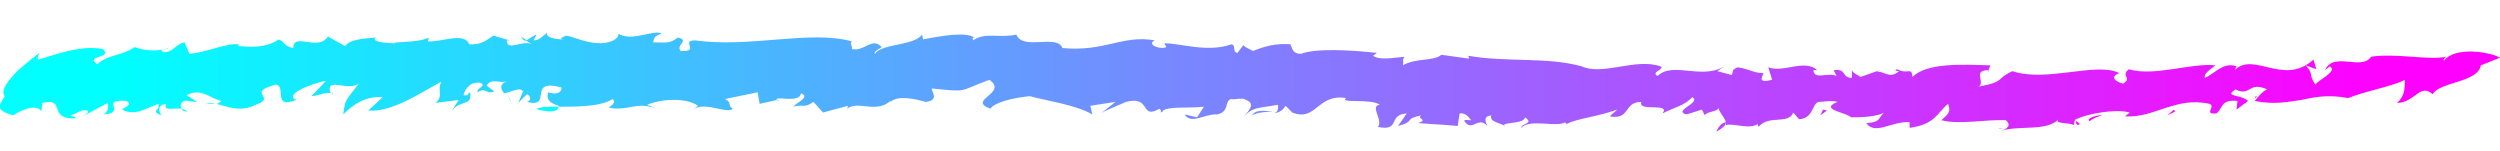
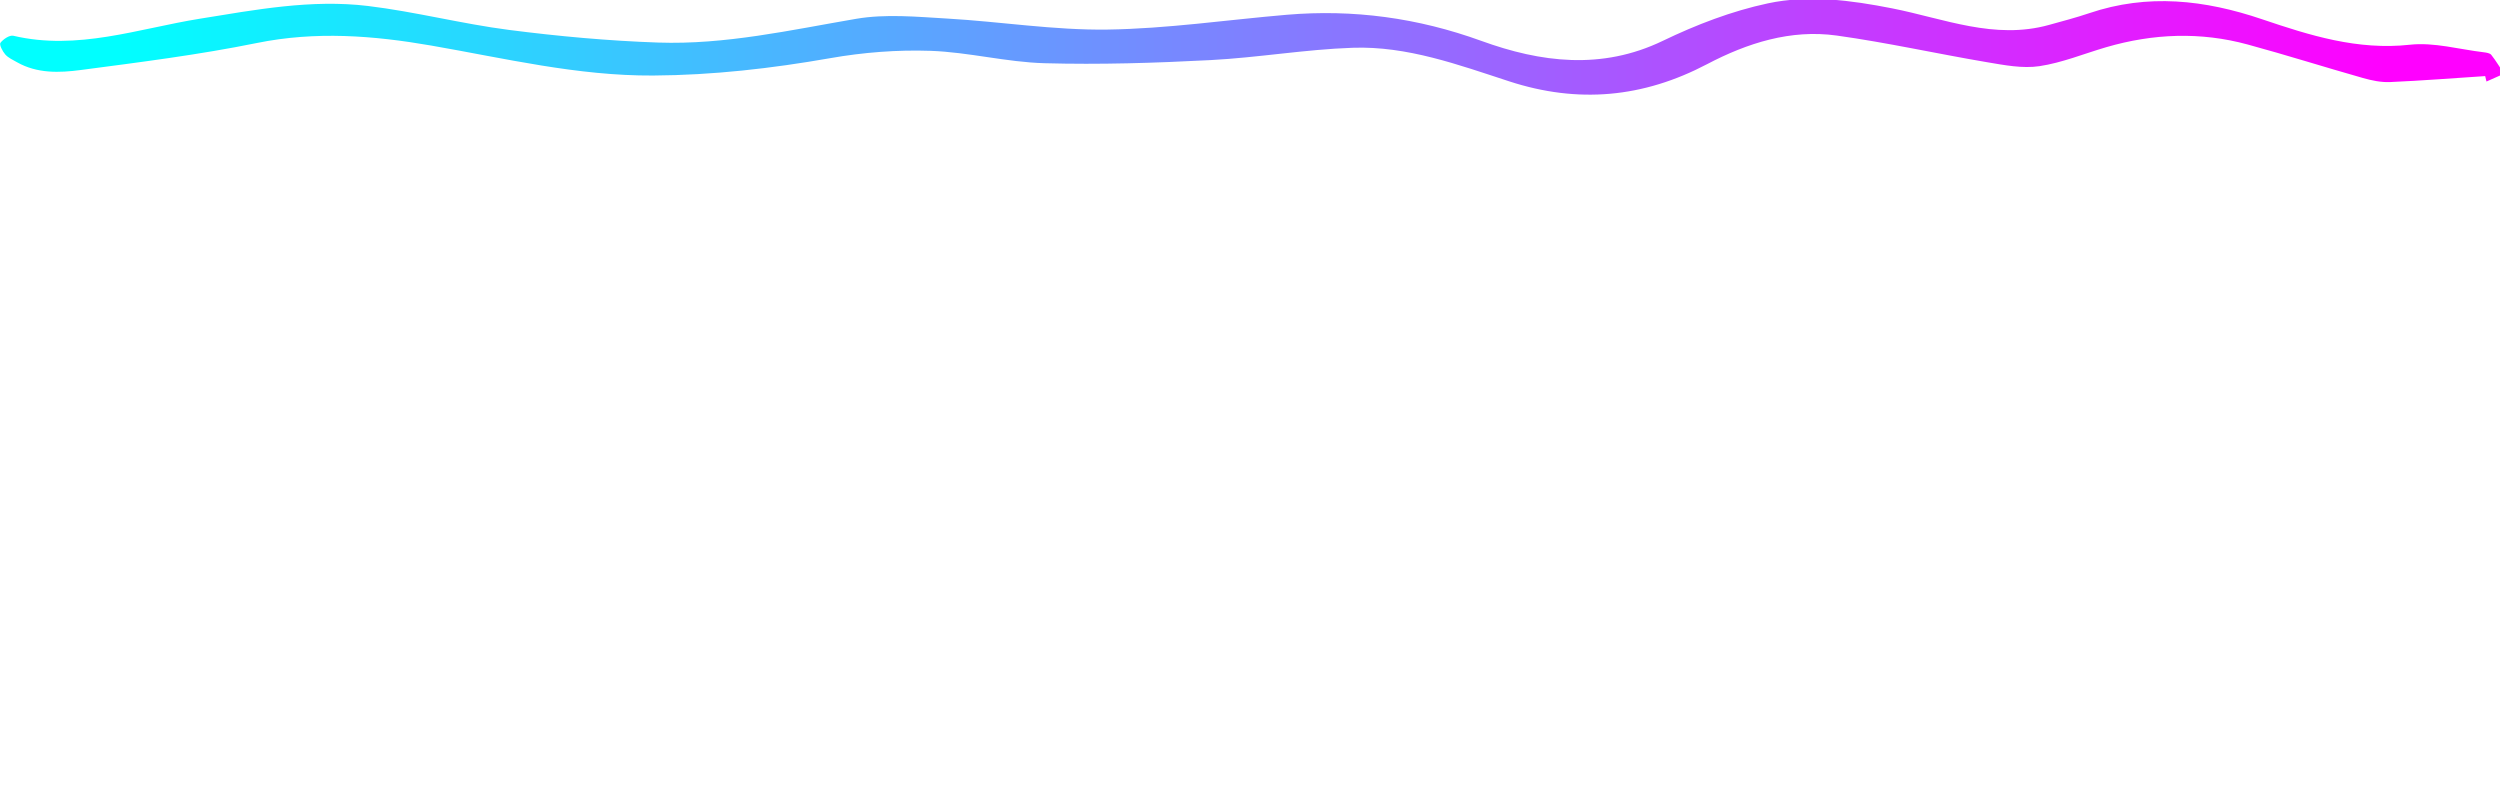
- <svg xmlns="http://www.w3.org/2000/svg" id="Layer_1" viewBox="0 0 260 15.6">
+ <svg xmlns="http://www.w3.org/2000/svg" id="Layer_1" viewBox="0 0 1850 600">
  <style>
-     .st0{fill: url(#MyGradient)}
+     .grad{fill: url(#MyGradient)}
  </style>
  <defs>
    <linearGradient id="MyGradient">
      <stop offset="5%" stop-color="aqua" />
      <stop offset="95%" stop-color="magenta" />
    </linearGradient>
  </defs>
-   <path class="st0" d="M206.8 7.3l-.1.3c.1-.2.2-.3.1-.3zM234.7 10h-.1c-.2.4-.1.3.1 0zM54.8 4.2l-.6-.4c.2.4.4.5.6.4zM17.1 5.1zM34.5 9.6l.1.3c0-.2 0-.3-.1-.3zM22.4 10.8c-.3-.1-.7-.1-1-.1.2.1.7.1 1 .1zM17.5 5c-.1.1-.2.1-.4.2.2-.1.3-.2.4-.2zM52.7 9.8l.5.9c-.1-.3-.3-.6-.5-.9zM19.5 11.6c-.2-.2-.4-.2-.6-.3 0 .2.3.3.6.3zM120.9 11.4c-.1.1-.2.2-.2.3.3-.1.3-.2.2-.3zM80.9 10.4h-.1s.1.1.2.1l-.1-.1zM92.6 10.4l-.2.2c.2-.1.2-.1.2-.2zM72.1 11.3c-.1.1-.3.2-.4.3l.4-.3z" />
-   <path class="st0" d="M260 6c-1-.6-4.7-1.2-5.8.3-.2-.1.1-.3.2-.4-.9.2-2.2.1-3.6 0s-2.9-.2-4.2 0c-1 1.5-3.9-.6-4.8 1.4l.5-.4c.9.5-1.2 1.4-1.5 1.9-.8-1.2-.1-1-1-2l1.1.4-.3-1c-3.1 2.8-6.2-.9-8.2 1.1.1-.1.1-.3.2-.4-1.4-.5-2.3.8-3.3 1.2-.1-.5.6-.9 1.1-1.3-2.4-.3-6.4 1.2-9 .4-.9.7.4.9-.6 1.5-.8-.2-1.4-.7-.4-1.1-2.3-1.2-7.6 1-11.1-.2-1.8.8-.7 1.1-3.5 1.6.7-.5-.7-1.7 1-1.7l.2-.5c-2.8-.1-6.6-.3-8.1 1.2-.1-1.1-.5-.2-1.6-.8-.4.1 0 .2.2.2-1 .9-1.6-.1-2.3.1l.3-.2-2 .7c-.3-.2-.8-.4-.9-.7v.8c-1.1 0-.5-1-1.9-.8l.3.6c-.9-.4-2.2.4-2.4-.5 0-.2.1-.1.4-.1-1.3-1.2-3.5.3-5.1-.3l.4 1.3c-1.6.4-1-.3-.9-.7-1.1 0-1.3-.4-2.7-.6-.7.3-.4.5-.6.8l-1.5-.4 1-.7c-2.3 1.8-5.6-.4-7.2 1.2-.8-.4.8-.7.3-1-2.6-.9-6 1-8.2 0-3.6-1-7.8-.4-11.8-1.1l.1.3-2.9-.4c-.8.7-2.7.3-4 1.1.1-.3-.1-.7.2-.9-1.2.1-2.6.4-3.3-.1l.4-.3c-2.7-.3-6.4-.5-7.9.1-.9 0-.9-.6-1.1-1-1.6-.1-2.6.2-3.9.7-.3-.2-.7-.3-1-.6l-.6.8c-.6-.1-.1-.7-.6-.9-2.5.9-5.3-.1-7-.1l.2.4c-.7.3-2.1-.3-1.2-.7-3.4-.6-5.1 1.2-9.6.8-.6-1.5-4.1.3-4.8-1.4-1.9.4-3.2-.3-4.5.6 0-.2-.2-.2.1-.3-.8-.6-3.3-.2-5.3.2l-.1-.5c-.9 1.2-4.2.9-4.9 2-.2-.2.4-.5.7-.7-1-1.1-1.8.5-3.1.2.1-.3-.3-.6 0-.8-4.4-1.2-10.6.7-16.3-.1-1.6 0 .6 1.2-1.5 1.1-.6-.6 1-1.1-.3-1.4-.9.7-1.3.5-2.6.5.2-.4 0-.6.9-.9-.7-.5-3.1.9-4.5 0 .1.3-.2.5-.5.7-2.1 1-4.9-.9-5.1-.4 0 0-.7.2-.1.3-.8 0-1.9-.2-1.7-.7-.4.3-.8.8-1.4.8l.3-.6c-.4.1-.8.5-1.1.6l.6.4c-.9-.5-2.6.8-2.6-.4h.3l-1.7-.5c-.7.5-1.3 1-2.5.9-.5-1.3-2.9-.2-4.3-.3l.1-.4c-1.1.6-4 .4-3.5.6-1.1 0-2.6-.2-2-.6-.8.1-2.7.1-3.2.9l-1.8-1c-1 1.6-3.6-.5-3.6 1.2-1-.2-.8-.6-1.5-.9-1.4.9-2.8.8-4.2.7v-.2c-1.4-.1-3.1.8-5.1 1l-.5-1.2c-1 .2-1.3 1.2-2.3 1-.2-.2 0-.3.2-.3-1 .3-2.3.1-3.1-.2-1.5 1-2.7.7-3.9 1.8-1.3-1 1.7-.6.6-1.6-2.2-.4-4.4.4-6.7 1.1-.2-.2 0-.4.1-.7 0 0-1.2.9-2.2 1.8C.9 8.3 0 9.4.5 10c-.5.9-1.2 1.4.9 2 .6-.5 2.5-1.3 2.9-.4l.1-.9c2.6-.6.4 1.8 3.6 1.6l-.7-.3c.6-.1 1.1-.7 1.8-.5.2.2-.2.4-.5.6.9-.5 1.7-.9 2.6-1.4.1.5.1.8-.4 1.2 2.5-.2-.6-1.6 2.4-1.4.6.4-.2.6-.5.9 1.4.7 2.3-.1 3.8-.6.1.8-.9.7.3 1.2-.3-.4-.5-1.1.5-1.2-.4.8.7.4 1.6.5-.2-.3-.1-.6.2-.8.4-.1.8.1 1.4.1l-1.1-.7c1.5-.8 2.4.3 3.6.6-.1.1-.3.3-.5.3 1.2.3 2.5.9 4.1.1l-.3.1c2.9-.9-1-1.3 2.4-2.2 1.1.1-.4 2.6 2.1 1.6-1.3-.6 1.6-1.7 3.1-2L32.4 10c.6 0 1.6-.5 2-.3l-.1-.3c-.2-1.3 1.9.1 3-.7-1.3 1.8-1.4 1.5-1.6 3.2 1-1 2.2-1.9 4.1-1.8l-1.5 1.4c2.5.2 5.5-1.9 7.6-3-.5 1 .3 1.4-.6 2.2l2.4-.3-.7 1.1c1-1.2 2.1-.4 1.9-1.9-.3.2-.2.4-.7.3.1-.4.5-1.4 1.7-1.3.9.3-.5.6-.2 1 .8-.6.9.3 1.7-.1l-.8-.6c.6-.9 1.4-.1 2.2-.5-1 .4-.7.9-.3 1.4l-.1-.1c.8-.1 1.6-.7 2-.2l-.5 1.2.9-.9c.3.1.6.6 0 .8 2.8.7-.1-2.5 3.6-1.5 0 .5-.4.8-1.4.5-.2.7.1 1.1 1.1 1.4v.1c1.9 0 4.4 0 5.6-.8.4.3 0 .6-.4.9 2.1.4 2.8-.7 5 .1l-1-.4c1.4-.6 4-.8 5.3.1l-.4.3c1.3-.7 3.5.6 4 0-.6-.4 0-.6-.8-1l3.4-.7.2 1.2 1.8-.4c-.4-.5 2.4.4 2.5-.7 1 .4-.4.9-.8 1.4 1-.3 1.1.2 2.1-.5l1 1.1 2.6-.7c-.1.1 0 .2-.1.3 1.2-.9 3.1.6 4.6-.9-.1.1-.1.1-.1.2.9-.8 2.9-.2 3.7 0 1.4-.2.6-1 .6-1.4 3.9.4 2.7.3 6-.9 2 1.4-2.4 2.1.1 3 .4-.6 2.1-1.1 4.1-1.3 1.8.5 4.8.9 6.5 1.9l-.2-.9 2.6-.4-1.5 1.2c.4-.3 1.7-.8 2.6-1.2 2.7-.7 1.4 1.9 3.5.7.1.1.1.2.2.3.7-.6 2.4-.3 4.4-.5l-.7 1.1-1.3-.3c.7 1.1 2.1-.1 3.4 0 1.3-.3.7-1.3 1.4-1.6.5.1 1.2-.2 1.6.1 1.1.4.1 1.3-.3 1.8 1-1.1 1.4-.9 3.6-1.3.1.5-.1.8-.4.9.5-.1.9-.3 1.2-.8l.7.7c2.5 1 2.6-2 5.6-1.5-.8.6 2.6 0 3.5.7-1.1.1.4 1.6-.2 2.3 2.4.5 1-1.3 3-1.4l-.9 1.3c1.9-.5.5-.7 2.4-1.1-.5.4.8.4-.3.8 2.5.2 1.9.1 4.1.3l.2-1.3c.7-.1 1 .5 1.2.7-.3 0-.8-.1-.7.1.8 1.2 1.4-.6 2.4.5-.2-.4-.5-1 .4-1.1-.3.8 1.4.8 1.4 1.2-.6-.6 2-.2 2.1-1 1 .7-.4.6-.4 1.1.9-1 3.7 0 4.6-.6 0 .1.1.1.1.2 1.2-.6 3-.7 5.3-1.5l-.8.7c2.2.4 1.4-1.5 3.3-1.5-.4 1.1 3.1 0 2.2 1.2 1.1-.6 2.3-.8 3.1-1.7 1 .6-2.1 1.4-.6 1.8l1.6-.5.3.6c.1-.4 1.5-.4 1.4-.8.2.7.9 1.2.8 1.8 1-.2 2.4.5 3.3-.1l.1.3c1-1.3 3.1-.2 3.6-1.5l.6.7c1.5-.1 1.3-1.5 2-1.8.6 0 1.4-.2 2 0-2 .8 1 1.1 1.4 1.6.8 0 3.1 0 3.7-.7-1 .7-.4 1.2-2.1 1.3.9 1.3 2.6-.2 4.5-.1v.6c2.7-.4 2.8-1.5 4-2.5.3.8.1 1-.7 1.7 1.8.5 4.7-.1 6.7 0 .6.5.2.9-.5 1.1 2.1-.6 4.7.1 6-1.2-.5.5.9.3 1.6.6 0-.3.1-.6.2-.6 1.3-.6 4.1-1.1 5.6-.7l-.5.4c1.7.1 3-.5 4.3-.9 1.3-.4 2.6-.8 4.5-.4.7.3-.7 1.1.7 1 .7-.5.4-1.5 2.2-1.3l-.1.9 1.2-.9c-.7-.7-2.6-.4-1.3-1.2 1.6.8 1.3-.9 3.3 0-.4.1-1 .8-1.3 1.2 2 .4 3.4.1 4.8-.1 1.4-.3 2.8-.6 4.9-.2 2-.8 4.6-1.2 5.9-1.9 0 .9 0 1.7-.8 2.4 1.8 0 2.4-2.1 3.7-.9.7-1.3 4.7-1.2 5-3l2-.8z" />
-   <path class="st0" d="M58.1 11.1c-1 0-1.9 0-2.3.2.2.2 2.3.6 2.3-.2zM208.2 13.3c-.1 0-.3.1-.4.1.1 0 .3 0 .4-.1zM216.3 12.9c-.1-.1-.2-.2-.4-.3 0 .3.1.5.4.3zM132.6 11.5zM178.5 13.7c.7-.4 1-.7 1-1-.4.1-.7.3-1 1zM163 12.6c-.1.1-.2.1-.3.2.3-.1.3-.2.3-.2zM130.2 12c.7-.4 1.6-.3 2.4-.5-.7.2-1.9-.3-2.4.5zM226.1 11.4l-.7.6.8-.4zM218.6 12c-.3-.1-1.7.3-1.3.6.4-.3.9-.5 1.3-.6zM189.6 11.4l-.3.6.7-.5z" />
+   <g class="grad" transform="matrix(1.333333, 0, 0, -1.333333, -2624.656, 1550.816)" id="g10">
+     <g transform="scale(0.1)" id="g12">
+       <g transform="scale(2.06028)" id="g62">
+         <path id="path64" style=";fill-opacity:1;fill-rule:nonzero;stroke:none" d="m 16249.1,5440.42 c -85.3,-5.58 -170.6,-12.33 -256.1,-16.07 -24.2,-1.06 -49.5,4.18 -73,10.88 -103.8,29.41 -206.7,62.08 -310.8,90.32 -127.1,34.61 -254.5,29.56 -380.8,-7.23 -59.9,-17.52 -118.9,-41.98 -180.1,-51.16 -45.5,-6.79 -94.4,2.82 -140.9,10.63 -135.2,22.87 -269.3,52.91 -405,71.84 -123.9,17.28 -240.9,-20.1 -349.2,-76.98 -172.3,-90.57 -347.6,-106.83 -533.1,-46.4 -137.1,44.65 -275.1,95.57 -421.8,90.47 -127.9,-4.37 -255.1,-26.55 -383,-33.2 -148.9,-7.76 -298.3,-12.57 -447.2,-8.4 -102.5,2.82 -204.4,29.76 -306.9,33.35 -89.9,3.11 -181.7,-4.17 -270.3,-19.76 -158.3,-27.76 -316.4,-45.81 -477.2,-46.79 -203.6,-1.16 -399.6,46.41 -597.9,80.82 -155.8,27.03 -311,39.07 -469.3,6.84 -156.7,-31.84 -315.97,-51.88 -474.73,-72.8 -57.18,-7.58 -117.02,-9.76 -171.05,20.77 -11.16,6.31 -23.83,11.89 -31.98,21.11 -7.48,8.45 -16.7,26.6 -13.11,31.36 7.53,9.9 24.76,21.4 34.85,19.03 172.79,-40.68 335.98,19.12 502.12,45.91 150.1,24.17 300.7,52.76 453,34.37 127.5,-15.44 252.8,-48.1 380.1,-64.51 133.3,-17.18 267.7,-29.46 401.8,-34.07 180.6,-6.21 356.5,33.73 533.6,64.02 79.3,13.54 163.1,5.39 244.5,0.68 144.1,-8.3 288.1,-31.7 432,-29.71 161,2.28 321.8,26.16 482.8,39.85 180,15.29 353.1,-8.2 524.7,-70.38 159.4,-57.81 323.6,-79.31 488.6,0.15 89.9,43.39 185.8,80.23 283.1,101 110.1,23.54 223.5,8.45 334.9,-13.49 139.2,-27.52 275.7,-85.43 422.4,-44.6 36.2,10.09 72.7,19.56 108.3,31.59 157.6,53.35 310.9,36.16 466,-16.4 128.1,-43.4 257.1,-84.07 398.1,-68.54 64.8,7.09 132.4,-12.47 198.7,-20.33 7,-0.88 16.5,-2.19 20.3,-6.95 12.6,-16.01 23.1,-33.73 34.5,-50.76 -15.8,-7.04 -31.5,-14.03 -47.4,-21.07 -1.1,4.81 -2.3,9.71 -3.5,14.56 v 0.05" />
+       </g>
+     </g>
+   </g>
</svg>
